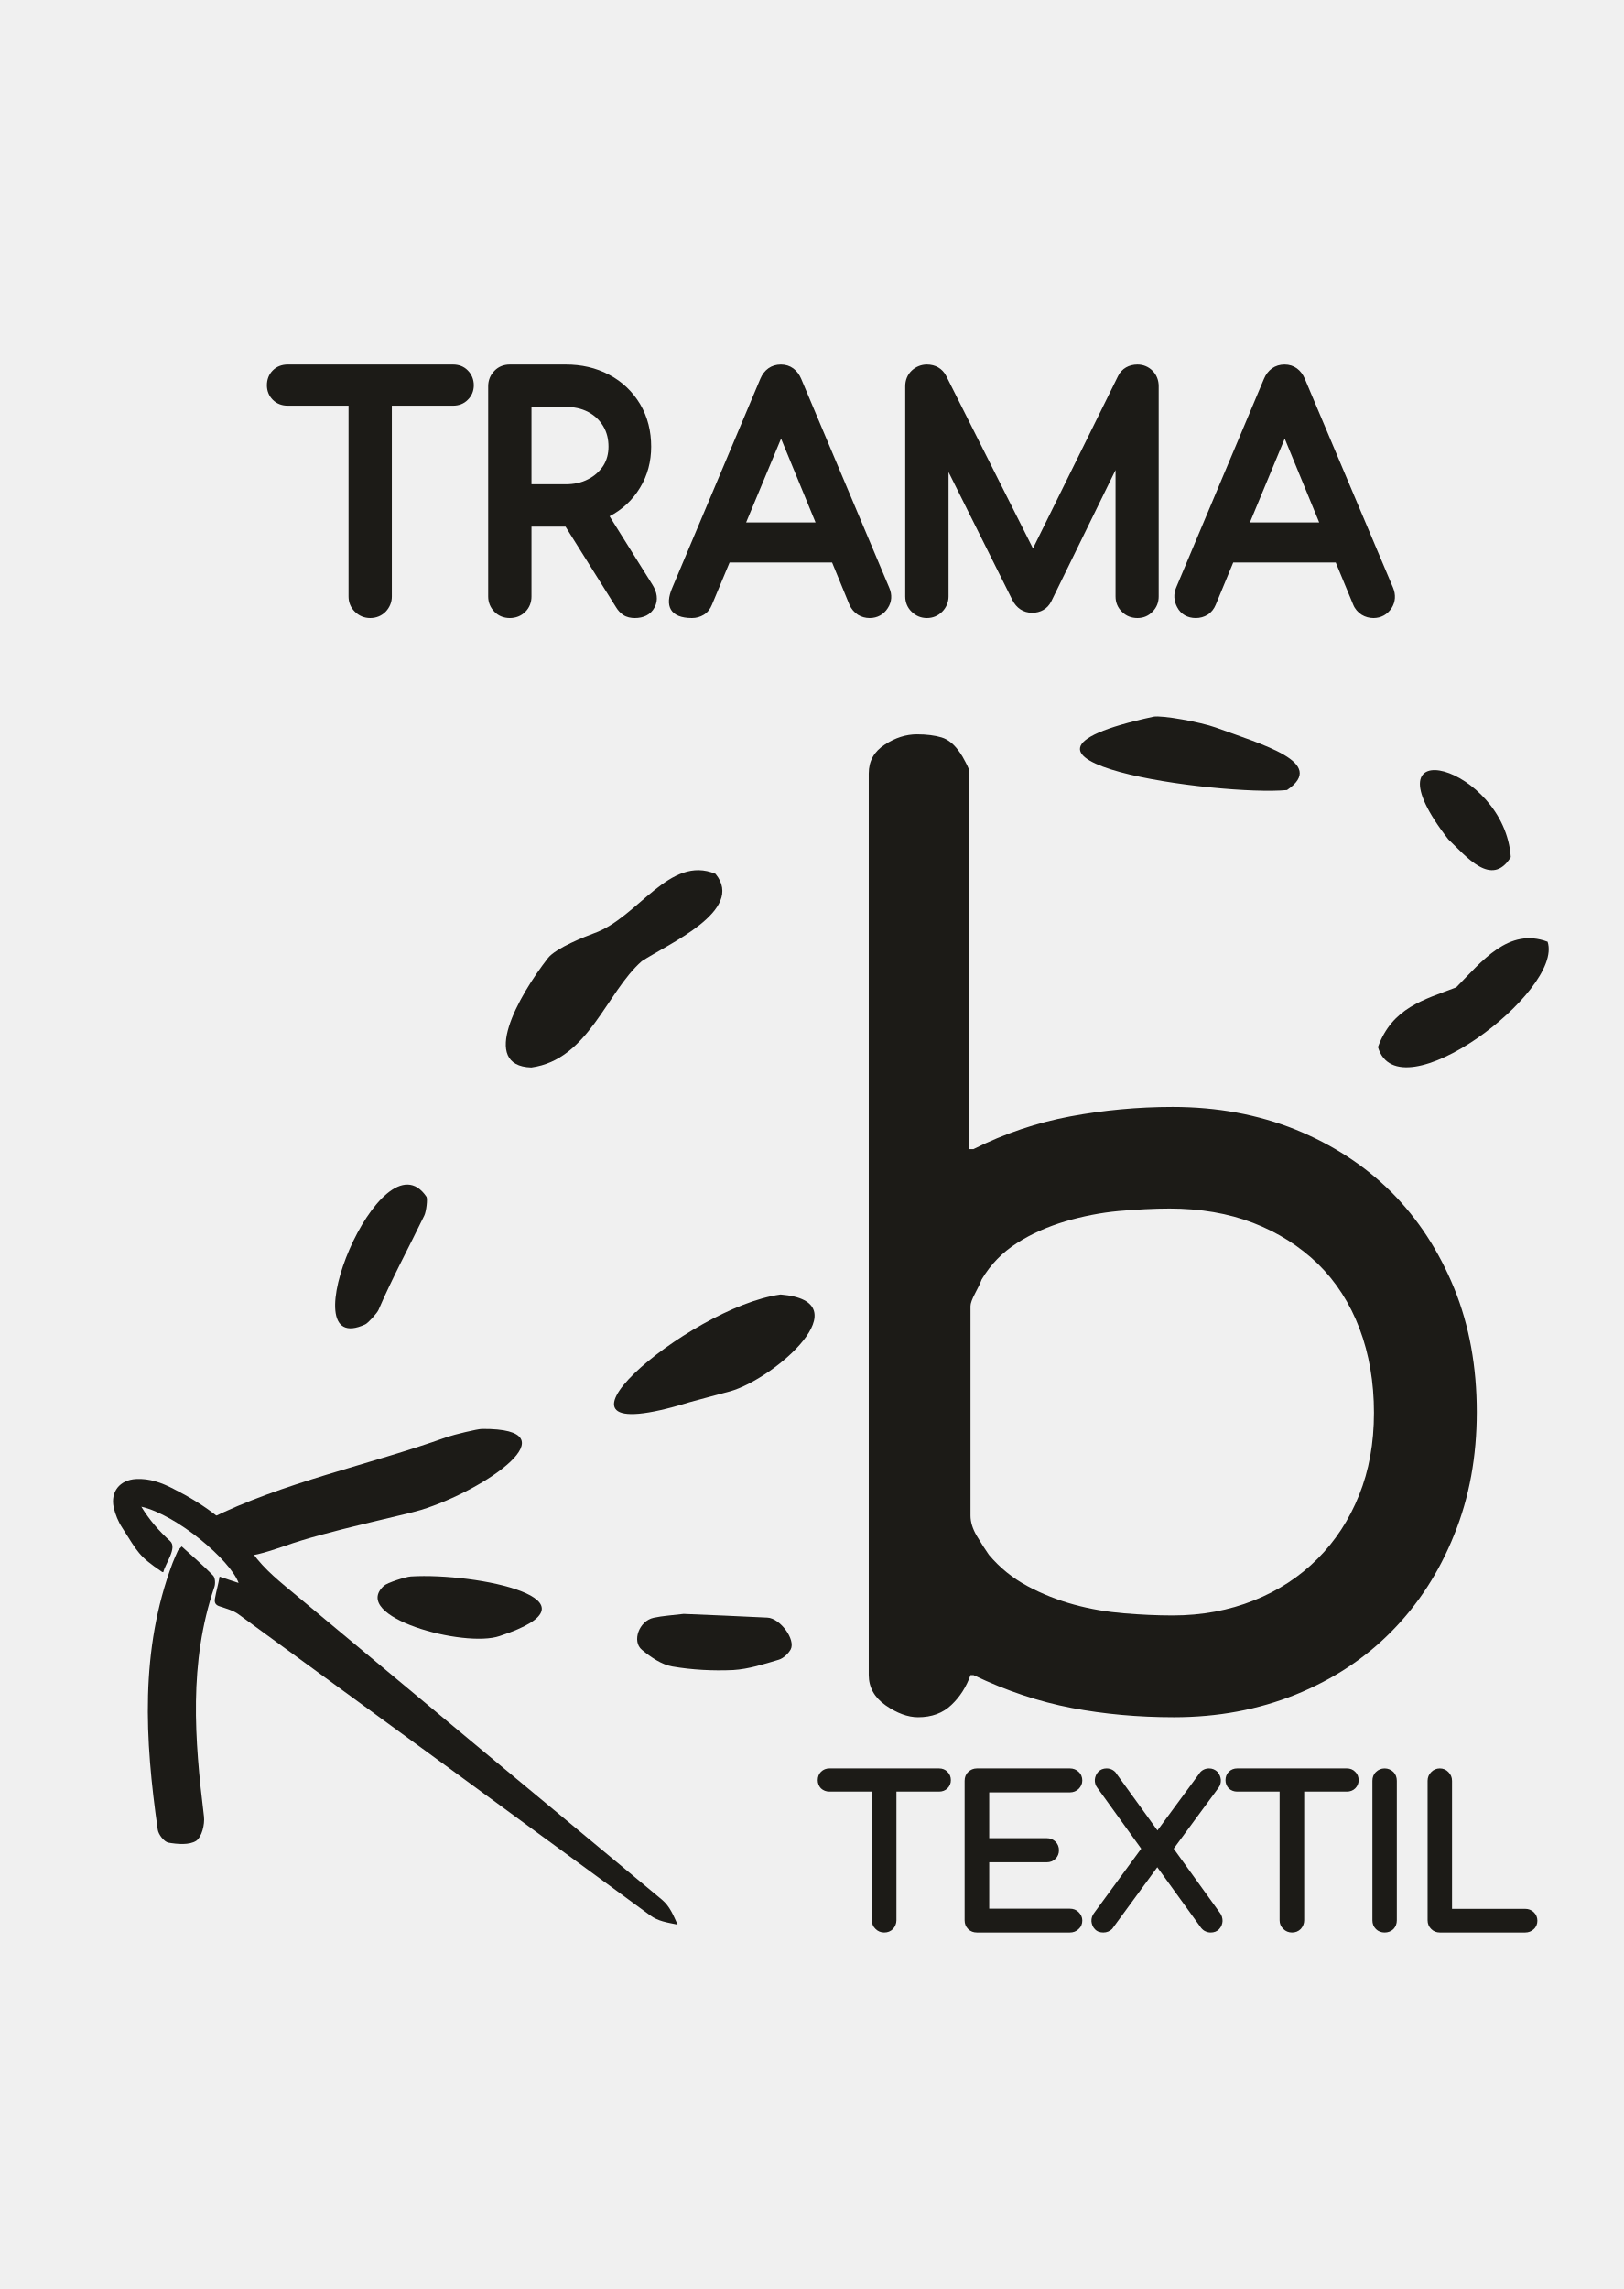
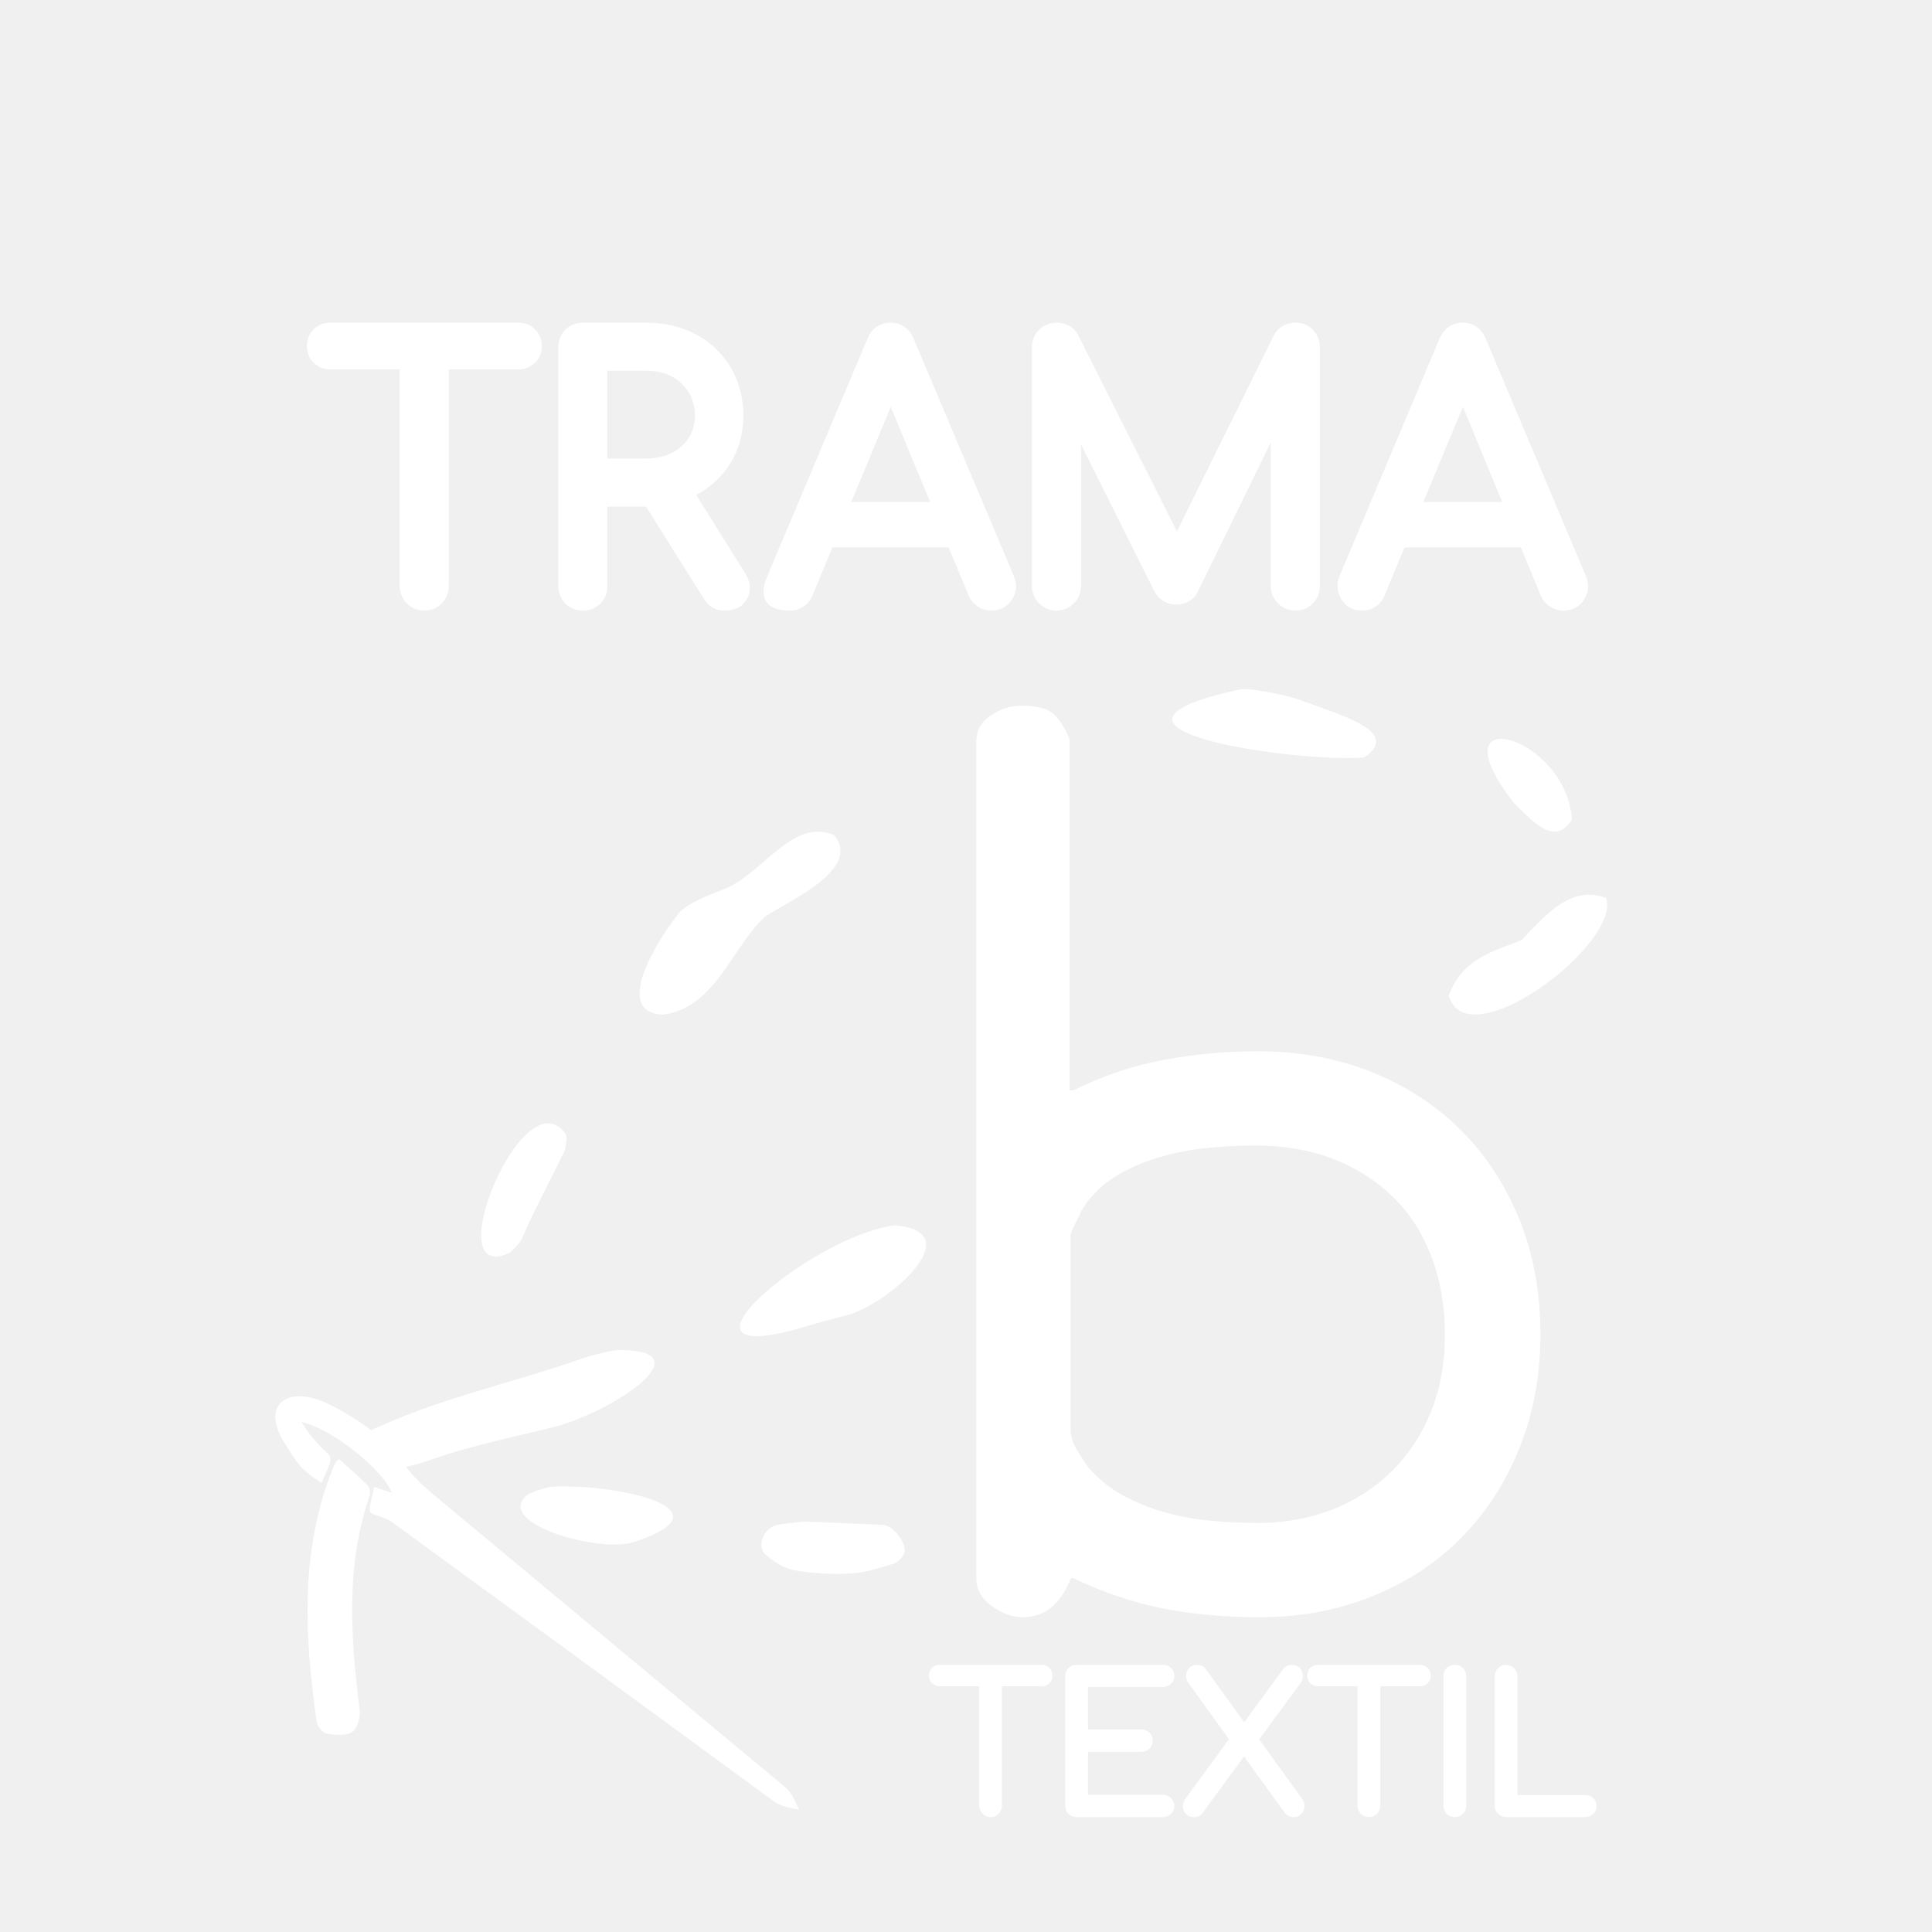
- <svg xmlns="http://www.w3.org/2000/svg" xml:space="preserve" width="105mm" height="148mm" version="1.1" style="shape-rendering:geometricPrecision; text-rendering:geometricPrecision; image-rendering:optimizeQuality; fill-rule:evenodd; clip-rule:evenodd" viewBox="0 0 10500 14800">
-   <defs>
-     <style type="text/css">
-    
-     .fil0 {fill:#1C1B17}
-    
-   </style>
-   </defs>
-   <g id="Capa_x0020_1">
-     <path class="fil0" d="M2254 2623l-394 0c-36,0 -70,-12 -96,-38 -25,-25 -38,-58 -38,-94 0,-36 12,-70 38,-96 26,-26 60,-38 96,-38l1070 0c36,0 70,12 95,38 26,26 39,60 39,96 0,36 -13,69 -39,94 -25,26 -59,38 -95,38l-396 0 0 1234c0,37 -14,70 -39,97 -27,28 -62,42 -101,42 -38,0 -72,-14 -99,-41 -27,-26 -41,-60 -41,-98l0 -1234zm1688 715l278 444c28,45 39,97 13,145 -25,49 -74,69 -127,69 -27,0 -53,-5 -76,-20 -19,-13 -34,-30 -45,-48l-328 -523 -220 0 0 452c0,38 -13,72 -40,99 -27,27 -62,40 -100,40 -38,0 -73,-13 -99,-40 -27,-27 -41,-61 -41,-99l0 -1360c0,-38 14,-73 41,-100 26,-27 61,-40 99,-40l362 0c99,0 194,20 282,67 83,44 149,107 198,188 50,84 72,178 72,276 0,95 -23,186 -73,267 -48,79 -114,140 -196,183zm1439 299l-663 0 -114 273c-11,27 -28,50 -53,65 -23,14 -49,21 -76,21 -141,0 -179,-78 -127,-197l569 -1350c24,-57 70,-92 133,-92 62,0 107,36 131,92l570 1352c19,44 17,90 -10,131 -26,41 -67,64 -117,64 -27,0 -53,-7 -76,-21 -24,-16 -43,-38 -55,-65l-112 -273zm1299 -91l550 -1114c24,-50 72,-75 126,-75 37,0 71,14 97,40 27,27 40,62 40,100l0 1360c0,37 -13,71 -39,97 -26,28 -60,42 -98,42 -39,0 -74,-13 -101,-41 -27,-26 -41,-60 -41,-98l0 -818 -416 850c-24,48 -70,73 -123,73 -58,0 -102,-31 -128,-82l-413 -828 0 805c0,37 -15,72 -41,98 -27,27 -61,41 -99,41 -38,0 -72,-14 -99,-41 -27,-26 -41,-61 -41,-98l0 -1360c0,-39 14,-74 42,-101 27,-25 61,-39 98,-39 54,0 100,25 125,74l561 1115zm1958 91l-663 0 -113 273c-11,27 -29,50 -53,65 -23,14 -49,21 -76,21 -53,0 -97,-24 -121,-71 -21,-40 -24,-84 -6,-126l568 -1350c24,-57 71,-92 133,-92 62,0 107,36 131,92l571 1352c18,44 16,90 -10,131 -27,41 -68,64 -117,64 -27,0 -53,-7 -76,-21 -25,-16 -44,-38 -55,-65l-113 -273zm-5201 -506l222 0c50,0 100,-9 145,-33 40,-20 72,-49 97,-86 24,-38 34,-80 34,-124 0,-48 -10,-93 -35,-134 -24,-39 -56,-69 -96,-90 -45,-24 -95,-33 -145,-33l-222 0 0 500zm1837 247l-223 -542 -226 542 449 0zm3257 0l-223 -542 -225 542 448 0z" />
-     <g id="_2466689557312">
-       <path class="fil0" d="M5638 11584l-275 0c-20,0 -39,-7 -54,-21 -14,-15 -21,-33 -21,-53 0,-21 7,-40 21,-54 15,-15 34,-22 54,-22l710 0c21,0 40,7 54,22 15,14 22,33 22,54 0,20 -7,38 -22,53 -14,14 -33,21 -54,21l-276 0 0 832c0,21 -8,40 -22,56 -16,16 -35,23 -57,23 -22,0 -41,-8 -56,-23 -16,-15 -24,-34 -24,-56l0 -832zm759 5l0 296 372 0c22,0 41,7 57,23 15,15 22,34 22,55 0,21 -7,40 -22,55 -16,16 -35,23 -57,23l-372 0 0 300 522 0c22,0 41,7 56,22 15,15 24,33 24,54 0,23 -8,42 -25,57 -15,14 -34,21 -55,21l-602 0c-21,0 -41,-7 -56,-22 -16,-16 -23,-35 -23,-57l0 -902c0,-22 7,-42 23,-57 15,-15 35,-23 56,-23l602 0c21,0 40,7 55,21 17,15 25,35 25,57 0,22 -9,40 -24,55 -15,14 -34,22 -56,22l-522 0zm983 364l-284 -394c-12,-15 -17,-34 -16,-53 2,-19 9,-36 22,-50 14,-15 33,-22 54,-22 24,0 46,10 61,29l0 1 268 371 273 -371 0 -1c15,-19 37,-29 61,-29 21,0 40,8 55,23 12,14 19,31 21,50 1,19 -4,37 -15,52l-290 394 299 415c12,15 17,34 17,53 -1,19 -8,37 -21,51 -14,16 -34,23 -55,23 -12,0 -22,-2 -33,-7 -11,-4 -20,-12 -28,-21l-1 -1 -284 -393 -290 396 -1 2c-16,16 -36,24 -58,24 -21,0 -41,-6 -55,-22 -13,-13 -20,-31 -22,-50 -1,-20 5,-39 18,-55l304 -415zm895 -369l-275 0c-20,0 -39,-7 -54,-21 -14,-15 -21,-33 -21,-53 0,-21 7,-40 21,-54 15,-15 34,-22 54,-22l710 0c21,0 40,7 54,22 15,14 22,33 22,54 0,20 -7,38 -22,53 -14,14 -33,21 -54,21l-276 0 0 832c0,21 -8,40 -22,56 -16,16 -35,23 -57,23 -22,0 -41,-8 -56,-23 -16,-15 -24,-34 -24,-56l0 -832zm679 911c-21,0 -41,-7 -56,-22 -16,-16 -23,-35 -23,-57l0 -902c0,-22 7,-42 23,-57 15,-15 35,-23 56,-23 22,0 41,8 57,23 15,15 22,35 22,57l0 902c0,22 -7,41 -22,57 -16,15 -35,22 -57,22zm436 -153l473 0c21,0 40,7 55,21 16,15 24,34 24,56 0,21 -8,41 -24,55 -15,14 -34,21 -55,21l-552 0c-21,0 -40,-7 -55,-22 -16,-15 -24,-35 -24,-57l0 -902c0,-22 8,-41 23,-56 15,-16 35,-24 56,-24 22,0 41,8 56,24 15,15 23,34 23,56l0 828z" />
-       <path class="fil0" d="M3117 9239c-29,0 -181,37 -225,52 -516,185 -1056,290 -1543,533 -34,17 -14,72 -13,94 129,188 238,170 508,77 251,-91 788,-203 878,-232 414,-127 996,-529 395,-524z" />
-       <path class="fil0" d="M4150 6215c166,-110 673,-327 477,-565 -298,-125 -500,283 -785,384 -52,19 -247,95 -298,160 -193,248 -445,698 -108,708 370,-51 484,-485 714,-687z" />
-       <path class="fil0" d="M5048 8370c-598,80 -1726,1047 -591,697 55,-16 232,-62 264,-71 291,-82 861,-583 327,-626z" />
-       <path class="fil0" d="M8323 5108c263,-178 -164,-295 -461,-404 -97,-35 -348,-81 -403,-70 -1301,281 436,515 864,474z" />
-       <path class="fil0" d="M2483 10253c-223,201 519,404 748,325 715,-234 -154,-411 -574,-385 -34,2 -154,41 -174,60z" />
-       <path class="fil0" d="M4963 10459c-184,-9 -368,-17 -542,-24 -72,9 -134,12 -194,25 -94,20 -143,153 -75,208 57,47 126,95 196,107 128,22 262,29 394,23 99,-6 198,-38 295,-67 29,-9 60,-38 76,-66 34,-64 -68,-202 -150,-206z" />
-       <path class="fil0" d="M2362 8563c19,-9 78,-74 86,-94 89,-207 197,-405 296,-610 13,-27 22,-108 14,-121 -291,-432 -904,1061 -396,825z" />
-       <path class="fil0" d="M9770 5542c-39,-591 -974,-846 -404,-115 115,109 280,316 404,115z" />
-       <path class="fil0" d="M10008 6089c-253,-95 -426,128 -591,295 -209,80 -413,131 -506,386 131,445 1203,-362 1097,-681z" />
-       <path class="fil0" d="M8998 7708c-173,-172 -380,-307 -621,-405 -242,-97 -506,-146 -794,-146 -226,0 -446,21 -661,61 -214,40 -424,110 -627,212l-27 0 0 -2443c0,-8 -7,-27 -23,-57 -15,-29 -27,-50 -36,-62 -36,-53 -76,-87 -120,-100 -43,-13 -97,-20 -159,-20 -71,0 -141,22 -209,67 -68,44 -103,105 -103,186l0 5829c0,79 36,145 109,196 73,51 144,77 210,77 89,0 161,-27 216,-80 56,-53 96,-117 123,-192l20 0c213,102 425,172 634,212 210,40 431,60 661,60 284,0 546,-49 787,-146 242,-98 449,-234 621,-409 173,-175 308,-383 405,-625 98,-241 146,-506 146,-793 0,-292 -48,-559 -146,-800 -99,-242 -234,-449 -406,-622zm-209 1959c-64,160 -154,297 -269,412 -115,115 -253,206 -412,269 -160,64 -335,97 -525,97 -102,0 -207,-5 -315,-14 -109,-9 -216,-27 -322,-56 -106,-29 -207,-69 -302,-120 -95,-51 -178,-118 -249,-202 -22,-31 -47,-71 -77,-120 -29,-48 -42,-93 -42,-133l0 -1355c0,-18 10,-45 30,-83 20,-37 34,-67 42,-89 58,-98 135,-176 229,-236 95,-61 199,-106 312,-140 113,-33 228,-56 346,-67 118,-10 227,-16 328,-16 199,0 380,31 541,93 161,62 301,151 419,265 117,115 207,255 269,419 62,164 93,346 93,544 0,196 -32,373 -96,532z" />
-       <path class="fil0" d="M879 9563c-104,6 -165,81 -144,183 11,47 30,94 56,133 102,159 104,181 258,285 3,1 7,1 7,1 13,-56 92,-157 44,-201 -72,-65 -135,-138 -186,-222 228,52 575,344 629,493 -41,-13 -75,-25 -123,-41 -8,50 -22,95 -30,142 -5,28 5,43 33,51 41,14 86,26 120,51 887,647 1774,1295 2660,1945 53,40 112,47 179,61 -29,-63 -50,-118 -101,-161 -787,-653 -1573,-1307 -2358,-1962 -104,-87 -211,-169 -293,-284 -130,-181 -310,-311 -509,-411 -75,-39 -154,-68 -242,-63z" />
-       <path class="fil0" d="M1269 11902c36,-25 56,-105 50,-157 -61,-499 -99,-995 67,-1483 8,-22 6,-62 -9,-76 -64,-66 -134,-125 -202,-187 -16,17 -22,22 -25,28 -12,27 -24,53 -34,79 -212,564 -179,1142 -96,1723 4,32 41,79 69,85 58,10 135,17 180,-12z" />
-     </g>
-   </g>
+ <svg xmlns="http://www.w3.org/2000/svg" width="2000" zoomAndPan="magnify" viewBox="0 0 1500 1500" height="2000" preserveAspectRatio="xMidYMid meet" version="1.0">
+   <path fill="#ffffff" d="M 760.25 1309.219 L 729.645 1309.219 C 727.355 1309.219 725.25 1308.496 723.621 1306.871 C 721.996 1305.242 721.211 1303.195 721.211 1300.965 C 721.211 1298.676 721.996 1296.566 723.621 1294.941 C 725.25 1293.316 727.355 1292.594 729.645 1292.594 L 808.68 1292.594 C 810.969 1292.594 813.078 1293.316 814.703 1294.941 C 816.332 1296.566 817.113 1298.676 817.113 1300.965 C 817.113 1303.195 816.332 1305.242 814.703 1306.871 C 813.078 1308.496 810.969 1309.219 808.68 1309.219 L 777.898 1309.219 L 777.898 1401.93 C 777.898 1404.277 777.055 1406.387 775.43 1408.133 C 773.742 1409.879 771.512 1410.785 769.102 1410.785 C 766.695 1410.785 764.523 1409.879 762.84 1408.133 C 761.152 1406.445 760.25 1404.336 760.25 1401.93 Z M 844.703 1309.82 L 844.703 1342.773 L 886.211 1342.773 C 888.621 1342.773 890.789 1343.555 892.477 1345.301 C 894.16 1346.988 895.004 1349.098 895.004 1351.445 C 895.004 1353.797 894.16 1355.965 892.477 1357.59 C 890.789 1359.34 888.621 1360.121 886.211 1360.121 L 844.703 1360.121 L 844.703 1393.496 L 902.957 1393.496 C 905.305 1393.496 907.414 1394.336 909.102 1396.023 C 910.789 1397.652 911.75 1399.699 911.75 1402.047 C 911.75 1404.52 910.848 1406.746 909.039 1408.375 C 907.355 1409.941 905.246 1410.785 902.957 1410.785 L 835.848 1410.785 C 833.441 1410.785 831.27 1409.941 829.586 1408.254 C 827.836 1406.508 827.055 1404.336 827.055 1401.93 L 827.055 1301.387 C 827.055 1298.977 827.836 1296.809 829.586 1295.121 C 831.27 1293.375 833.441 1292.594 835.848 1292.594 L 902.957 1292.594 C 905.246 1292.594 907.355 1293.375 909.039 1294.941 C 910.848 1296.566 911.75 1298.797 911.75 1301.266 C 911.75 1303.617 910.789 1305.727 909.102 1307.352 C 907.414 1308.977 905.305 1309.82 902.957 1309.82 Z M 954.16 1350.363 L 922.656 1306.508 C 921.328 1304.762 920.668 1302.711 920.848 1300.543 C 920.969 1298.438 921.75 1296.566 923.258 1295.004 C 924.824 1293.316 926.934 1292.594 929.223 1292.594 C 931.992 1292.594 934.402 1293.676 936.09 1295.844 L 936.148 1295.844 L 965.969 1337.172 L 996.27 1295.844 L 996.328 1295.844 C 998.016 1293.676 1000.426 1292.594 1003.137 1292.594 C 1005.484 1292.594 1007.652 1293.375 1009.219 1295.121 C 1010.605 1296.688 1011.387 1298.617 1011.57 1300.664 C 1011.691 1302.773 1011.207 1304.762 1009.941 1306.508 L 977.594 1350.422 L 1010.906 1396.566 C 1012.23 1398.254 1012.836 1400.301 1012.773 1402.469 C 1012.715 1404.641 1011.93 1406.566 1010.484 1408.191 C 1008.918 1410 1006.691 1410.785 1004.281 1410.785 C 1003.074 1410.785 1001.871 1410.48 1000.727 1410 C 999.461 1409.457 998.438 1408.613 997.535 1407.59 L 997.473 1407.531 L 965.848 1363.734 L 933.5 1407.832 L 933.379 1408.012 C 931.691 1409.82 929.461 1410.785 926.934 1410.785 C 924.645 1410.785 922.414 1410 920.789 1408.312 C 919.344 1406.746 918.559 1404.82 918.438 1402.711 C 918.258 1400.422 918.98 1398.312 920.305 1396.566 Z M 1053.977 1309.219 L 1023.316 1309.219 C 1021.027 1309.219 1018.918 1308.496 1017.293 1306.871 C 1015.727 1305.242 1014.941 1303.195 1014.941 1300.965 C 1014.941 1298.676 1015.664 1296.566 1017.293 1294.941 C 1018.918 1293.316 1021.027 1292.594 1023.316 1292.594 L 1102.41 1292.594 C 1104.699 1292.594 1106.809 1293.316 1108.434 1294.941 C 1110.062 1296.566 1110.785 1298.676 1110.785 1300.965 C 1110.785 1303.195 1110 1305.242 1108.434 1306.871 C 1106.809 1308.496 1104.699 1309.219 1102.41 1309.219 L 1071.629 1309.219 L 1071.629 1401.93 C 1071.629 1404.277 1070.785 1406.387 1069.16 1408.133 C 1067.41 1409.879 1065.242 1410.785 1062.773 1410.785 C 1060.363 1410.785 1058.254 1409.879 1056.57 1408.133 C 1054.883 1406.445 1053.977 1404.336 1053.977 1401.93 Z M 1129.578 1410.785 C 1127.168 1410.785 1124.941 1409.941 1123.254 1408.254 C 1121.566 1406.508 1120.723 1404.336 1120.723 1401.93 L 1120.723 1301.387 C 1120.723 1298.977 1121.566 1296.809 1123.254 1295.121 C 1124.941 1293.375 1127.168 1292.594 1129.578 1292.594 C 1131.988 1292.594 1134.156 1293.375 1135.844 1295.121 C 1137.59 1296.809 1138.375 1298.977 1138.375 1301.387 L 1138.375 1401.93 C 1138.375 1404.336 1137.59 1406.508 1135.844 1408.254 C 1134.156 1409.941 1131.988 1410.785 1129.578 1410.785 Z M 1178.133 1393.676 L 1230.781 1393.676 C 1233.133 1393.676 1235.238 1394.457 1236.926 1396.023 C 1238.734 1397.652 1239.637 1399.82 1239.637 1402.23 C 1239.637 1404.641 1238.734 1406.746 1236.926 1408.434 C 1235.238 1409.941 1233.133 1410.785 1230.781 1410.785 L 1169.336 1410.785 C 1166.93 1410.785 1164.82 1409.941 1163.133 1408.254 C 1161.387 1406.566 1160.48 1404.398 1160.48 1401.93 L 1160.48 1301.387 C 1160.48 1298.977 1161.387 1296.871 1163.074 1295.184 C 1164.758 1293.496 1166.93 1292.594 1169.336 1292.594 C 1171.688 1292.594 1173.855 1293.496 1175.543 1295.184 C 1177.23 1296.871 1178.133 1298.977 1178.133 1301.387 Z M 1178.133 1393.676 " fill-opacity="1" fill-rule="evenodd" />
+   <path fill="#ffffff" d="M 479.41 1048.141 C 476.215 1048.141 459.289 1052.176 454.41 1053.922 C 396.941 1074.402 336.762 1086.211 282.547 1113.199 C 278.691 1115.125 280.98 1121.27 281.098 1123.68 C 295.496 1144.645 307.605 1142.594 337.664 1132.293 C 365.555 1122.113 425.434 1109.582 435.496 1106.449 C 481.578 1092.234 546.336 1047.477 479.41 1048.141 Z M 479.41 1048.141 " fill-opacity="1" fill-rule="evenodd" />
+   <path fill="#ffffff" d="M 594.469 711.336 C 612.961 699.047 669.406 674.832 647.598 648.328 C 614.469 634.41 591.938 679.832 560.25 691.098 C 554.348 693.203 532.723 701.637 527 708.988 C 505.492 736.516 477.48 786.699 514.949 787.781 C 556.156 782.121 568.867 733.746 594.469 711.336 Z M 594.469 711.336 " fill-opacity="1" fill-rule="evenodd" />
+   <path fill="#ffffff" d="M 694.527 951.332 C 627.902 960.129 502.242 1067.898 628.684 1028.922 C 634.77 1027.113 654.465 1021.996 658.02 1020.969 C 690.551 1011.875 753.922 956.094 694.527 951.332 Z M 694.527 951.332 " fill-opacity="1" fill-rule="evenodd" />
+   <path fill="#ffffff" d="M 1059.219 588.027 C 1088.617 568.207 1040.965 555.074 1007.953 543.027 C 997.113 539.051 969.16 533.992 963.074 535.195 C 818.141 566.461 1011.629 592.605 1059.219 588.027 Z M 1059.219 588.027 " fill-opacity="1" fill-rule="evenodd" />
+   <path fill="#ffffff" d="M 408.809 1160.969 C 383.988 1183.379 466.578 1205.969 492.18 1197.234 C 571.816 1171.09 475.012 1151.391 428.207 1154.344 C 424.41 1154.582 411.039 1158.922 408.809 1160.969 Z M 408.809 1160.969 " fill-opacity="1" fill-rule="evenodd" />
+   <path fill="#ffffff" d="M 685.07 1183.918 C 664.527 1182.895 644.047 1182.113 624.648 1181.27 C 616.695 1182.293 609.707 1182.594 603.082 1184.039 C 592.66 1186.27 587.18 1201.09 594.648 1207.293 C 601.094 1212.473 608.805 1217.836 616.516 1219.16 C 630.852 1221.57 645.73 1222.414 660.371 1221.691 C 671.453 1221.086 682.539 1217.414 693.262 1214.281 C 696.516 1213.258 700.008 1210.004 701.695 1206.871 C 705.488 1199.762 694.227 1184.402 685.07 1183.918 Z M 685.07 1183.918 " fill-opacity="1" fill-rule="evenodd" />
+   <path fill="#ffffff" d="M 395.375 972.777 C 397.422 971.754 404.051 964.527 404.953 962.297 C 414.891 939.227 426.879 917.176 437.965 894.348 C 439.352 891.395 440.375 882.359 439.469 880.914 C 407.062 832.781 338.688 999.043 395.375 972.777 Z M 395.375 972.777 " fill-opacity="1" fill-rule="evenodd" />
+   <path fill="#ffffff" d="M 1220.48 636.277 C 1216.082 570.438 1111.988 542.125 1175.363 623.445 C 1188.254 635.617 1206.688 658.688 1220.48 636.277 Z M 1220.48 636.277 " fill-opacity="1" fill-rule="evenodd" />
+   <path fill="#ffffff" d="M 1246.988 697.18 C 1218.734 686.641 1199.457 711.52 1181.086 730.07 C 1157.832 739.047 1135.18 744.648 1124.82 773.082 C 1139.34 822.66 1258.734 732.723 1246.988 697.18 Z M 1246.988 697.18 " fill-opacity="1" fill-rule="evenodd" />
+   <path fill="#ffffff" d="M 1134.398 877.598 C 1115.184 858.383 1092.172 843.324 1065.242 832.48 C 1038.316 821.637 1008.859 816.215 976.871 816.215 C 951.691 816.215 927.234 818.445 903.258 822.961 C 879.344 827.418 856.031 835.25 833.379 846.574 L 830.426 846.574 L 830.426 574.473 C 830.426 573.57 829.586 571.461 827.898 568.207 C 826.152 564.953 824.824 562.605 823.801 561.219 C 819.824 555.316 815.367 551.52 810.488 550.137 C 805.609 548.688 799.645 547.906 792.719 547.906 C 784.824 547.906 777.055 550.316 769.465 555.316 C 761.875 560.254 758.02 567.062 758.02 576.039 L 758.02 1225.246 C 758.02 1234.098 762.055 1241.387 770.188 1247.113 C 778.32 1252.773 786.152 1255.605 793.562 1255.605 C 803.379 1255.605 811.391 1252.652 817.598 1246.809 C 823.801 1240.906 828.258 1233.68 831.332 1225.363 L 833.559 1225.363 C 857.234 1236.75 880.789 1244.52 904.16 1249.039 C 927.535 1253.496 952.113 1255.605 977.773 1255.605 C 1009.402 1255.605 1038.496 1250.242 1065.422 1239.34 C 1092.352 1228.496 1115.422 1213.379 1134.578 1193.859 C 1153.797 1174.34 1168.855 1151.211 1179.699 1124.281 C 1190.543 1097.355 1195.965 1067.898 1195.965 1035.91 C 1195.965 1003.441 1190.543 973.684 1179.699 946.875 C 1168.613 919.828 1153.613 896.754 1134.398 877.598 Z M 1111.145 1095.727 C 1104.039 1113.5 1093.977 1128.738 1081.207 1141.633 C 1068.375 1154.461 1053.074 1164.523 1035.242 1171.629 C 1017.473 1178.738 998.016 1182.414 976.871 1182.414 C 965.484 1182.414 953.801 1181.871 941.75 1180.848 C 929.645 1179.824 917.656 1177.836 905.848 1174.582 C 894.102 1171.328 882.836 1166.934 872.234 1161.27 C 861.691 1155.547 852.477 1148.078 844.523 1138.738 C 842.113 1135.246 839.223 1130.789 835.969 1125.426 C 832.715 1120.004 831.211 1115.066 831.211 1110.609 L 831.211 959.645 C 831.211 957.598 832.355 954.586 834.586 950.43 C 836.812 946.211 838.441 942.898 839.344 940.43 C 845.73 929.586 854.281 920.852 864.824 914.164 C 875.426 907.418 886.992 902.359 899.582 898.625 C 912.172 894.949 924.945 892.418 938.078 891.215 C 951.148 889.949 963.379 889.348 974.641 889.348 C 996.75 889.348 1016.871 892.84 1034.883 899.707 C 1052.832 906.637 1068.375 916.453 1081.508 929.285 C 1094.578 942.055 1104.52 957.598 1111.445 975.91 C 1118.375 994.164 1121.809 1014.406 1121.809 1036.512 C 1121.809 1058.258 1118.254 1077.957 1111.145 1095.727 Z M 1111.145 1095.727 " fill-opacity="1" fill-rule="evenodd" />
+   <path fill="#ffffff" d="M 230.195 1084.102 C 218.629 1084.766 211.762 1093.199 214.172 1104.582 C 215.316 1109.766 217.484 1114.945 220.316 1119.402 C 231.703 1137.055 231.883 1139.461 249.172 1151.09 C 249.414 1151.27 249.957 1151.148 249.957 1151.148 C 251.281 1145.004 260.195 1133.68 254.773 1128.801 C 246.762 1121.633 239.773 1113.5 234.051 1104.043 C 259.535 1109.824 298.086 1142.355 304.172 1158.98 C 299.594 1157.535 295.797 1156.211 290.438 1154.461 C 289.531 1159.945 287.969 1164.945 287.062 1170.246 C 286.582 1173.379 287.664 1175.004 290.738 1175.969 C 295.316 1177.535 300.375 1178.859 304.172 1181.629 C 402.965 1253.617 501.699 1325.844 600.312 1398.191 C 606.336 1402.652 612.84 1403.434 620.25 1405 C 617.059 1398.074 614.828 1391.867 609.105 1387.109 C 521.457 1314.34 433.93 1241.508 346.461 1168.617 C 334.832 1158.922 322.965 1149.703 313.809 1136.992 C 299.293 1116.754 279.293 1102.293 257.184 1091.09 C 248.75 1086.875 239.957 1083.559 230.195 1084.102 Z M 230.195 1084.102 " fill-opacity="1" fill-rule="evenodd" />
+   <path fill="#ffffff" d="M 273.57 1344.699 C 277.605 1341.93 279.895 1333.012 279.172 1327.23 C 272.363 1271.629 268.207 1216.391 286.703 1162.051 C 287.484 1159.523 287.305 1155.125 285.68 1153.5 C 278.57 1146.211 270.738 1139.582 263.086 1132.715 C 261.402 1134.645 260.68 1135.125 260.379 1135.848 C 259.051 1138.801 257.727 1141.75 256.582 1144.703 C 232.969 1207.473 236.582 1271.871 245.859 1336.566 C 246.34 1340.121 250.438 1345.363 253.57 1345.965 C 260.074 1347.109 268.57 1347.895 273.57 1344.699 Z M 273.57 1344.699 " fill-opacity="1" fill-rule="evenodd" />
+   <path fill="#ffffff" d="M 310.293 286.805 L 256.527 286.805 C 251.586 286.805 247.012 285.109 243.473 281.57 C 240.008 278.102 238.309 273.676 238.309 268.809 C 238.309 263.793 239.934 259.223 243.473 255.754 C 247.012 252.215 251.586 250.52 256.527 250.52 L 402.414 250.52 C 407.355 250.52 411.926 252.215 415.469 255.754 C 419.008 259.223 420.703 263.793 420.703 268.809 C 420.703 273.676 418.934 278.102 415.469 281.57 C 411.926 285.109 407.355 286.805 402.414 286.805 L 348.426 286.805 L 348.426 454.965 C 348.426 460.055 346.582 464.625 343.113 468.312 C 339.426 472.148 334.633 474.066 329.324 474.066 C 324.16 474.066 319.512 472.074 315.898 468.461 C 312.285 464.773 310.293 460.199 310.293 454.965 Z M 540.555 384.309 L 578.391 444.785 C 582.227 450.906 583.699 457.988 580.16 464.625 C 576.691 471.266 570.055 474.066 562.754 474.066 C 559.141 474.066 555.598 473.328 552.5 471.266 C 549.922 469.566 547.855 467.207 546.379 464.699 L 501.613 393.379 L 471.594 393.379 L 471.594 454.965 C 471.594 460.199 469.824 464.922 466.137 468.609 C 462.449 472.297 457.727 474.066 452.566 474.066 C 447.328 474.066 442.609 472.297 438.922 468.609 C 435.309 464.922 433.465 460.199 433.465 454.965 L 433.465 269.547 C 433.465 264.383 435.234 259.664 438.922 255.977 C 442.609 252.289 447.328 250.52 452.566 250.52 L 501.832 250.52 C 515.328 250.52 528.383 253.246 540.258 259.59 C 551.617 265.637 560.688 274.195 567.254 285.258 C 574.113 296.762 577.137 309.523 577.137 322.871 C 577.137 335.852 574.039 348.242 567.254 359.379 C 560.688 370.074 551.617 378.406 540.555 384.309 Z M 736.59 425.02 L 646.316 425.02 L 630.828 462.34 C 629.281 465.953 626.848 469.051 623.527 471.117 C 620.43 473.109 616.891 474.066 613.203 474.066 C 593.879 474.066 588.789 463.371 595.871 447.074 L 673.457 262.984 C 676.703 255.238 683.047 250.52 691.527 250.52 C 700.008 250.52 706.133 255.387 709.375 262.984 L 787.188 447.367 C 789.77 453.414 789.398 459.684 785.859 465.289 C 782.246 470.895 776.566 474.066 769.855 474.066 C 766.168 474.066 762.625 473.109 759.527 471.117 C 756.137 468.977 753.555 466.027 752.008 462.266 Z M 913.75 412.629 L 988.828 260.695 C 992.148 253.984 998.566 250.52 1005.941 250.52 C 1011.031 250.52 1015.676 252.363 1019.289 255.977 C 1022.902 259.664 1024.75 264.383 1024.75 269.547 L 1024.75 454.965 C 1024.75 460.055 1022.902 464.699 1019.438 468.312 C 1015.824 472.074 1011.105 474.066 1005.941 474.066 C 1000.703 474.066 995.91 472.148 992.223 468.461 C 988.535 464.773 986.617 460.129 986.617 454.965 L 986.617 343.523 L 929.973 459.391 C 926.73 466.027 920.312 469.348 913.086 469.348 C 905.191 469.348 899.219 465.07 895.754 458.137 L 839.332 345.219 L 839.332 454.965 C 839.332 460.129 837.34 464.848 833.727 468.461 C 830.039 472.074 825.391 474.066 820.23 474.066 C 815.066 474.066 810.418 472.074 806.805 468.461 C 803.117 464.848 801.199 460.129 801.199 454.965 L 801.199 269.547 C 801.199 264.309 803.117 259.516 806.953 255.828 C 810.566 252.363 815.215 250.52 820.23 250.52 C 827.605 250.52 833.945 253.91 837.34 260.621 Z M 1180.812 425.02 L 1090.461 425.02 L 1074.973 462.34 C 1073.5 465.953 1071.066 469.051 1067.746 471.117 C 1064.574 473.109 1061.035 474.066 1057.348 474.066 C 1050.266 474.066 1044.219 470.746 1040.898 464.332 C 1038.023 458.875 1037.656 452.824 1040.09 447.074 L 1117.605 262.984 C 1120.848 255.238 1127.191 250.52 1135.746 250.52 C 1144.156 250.52 1150.352 255.387 1153.523 262.984 L 1231.332 447.367 C 1233.914 453.414 1233.547 459.684 1230.004 465.289 C 1226.391 470.895 1220.785 474.066 1214.074 474.066 C 1210.387 474.066 1206.848 473.109 1203.676 471.117 C 1200.355 468.977 1197.699 466.027 1196.152 462.266 Z M 471.594 355.988 L 501.832 355.988 C 508.766 355.988 515.551 354.805 521.672 351.562 C 527.129 348.758 531.555 344.922 534.801 339.762 C 538.121 334.598 539.52 328.918 539.52 322.871 C 539.52 316.379 538.121 310.184 534.727 304.652 C 531.48 299.344 527.129 295.285 521.598 292.336 C 515.477 289.09 508.766 287.84 501.832 287.84 L 471.594 287.84 Z M 722.137 389.766 L 691.602 315.863 L 660.922 389.766 Z M 1166.281 389.766 L 1135.82 315.863 L 1105.066 389.766 Z M 1166.281 389.766 " fill-opacity="1" fill-rule="evenodd" />
</svg>
